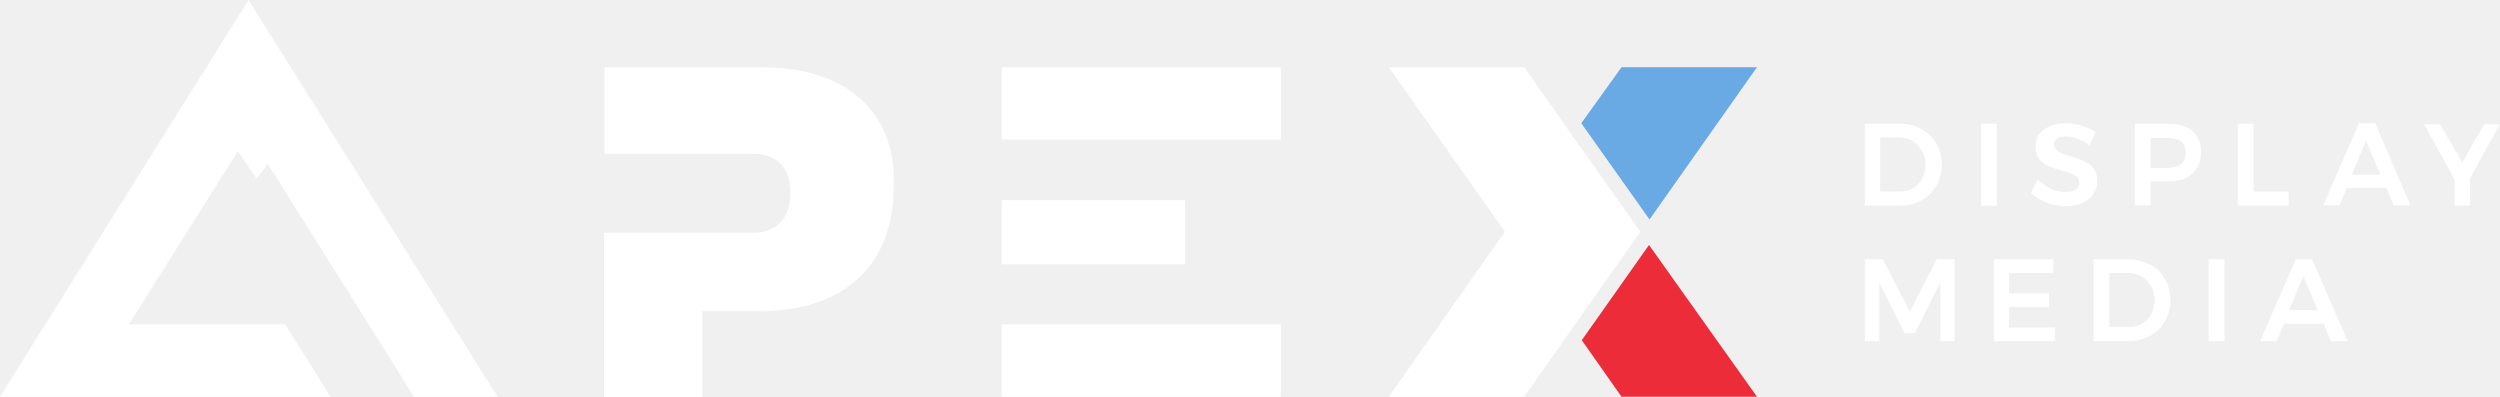
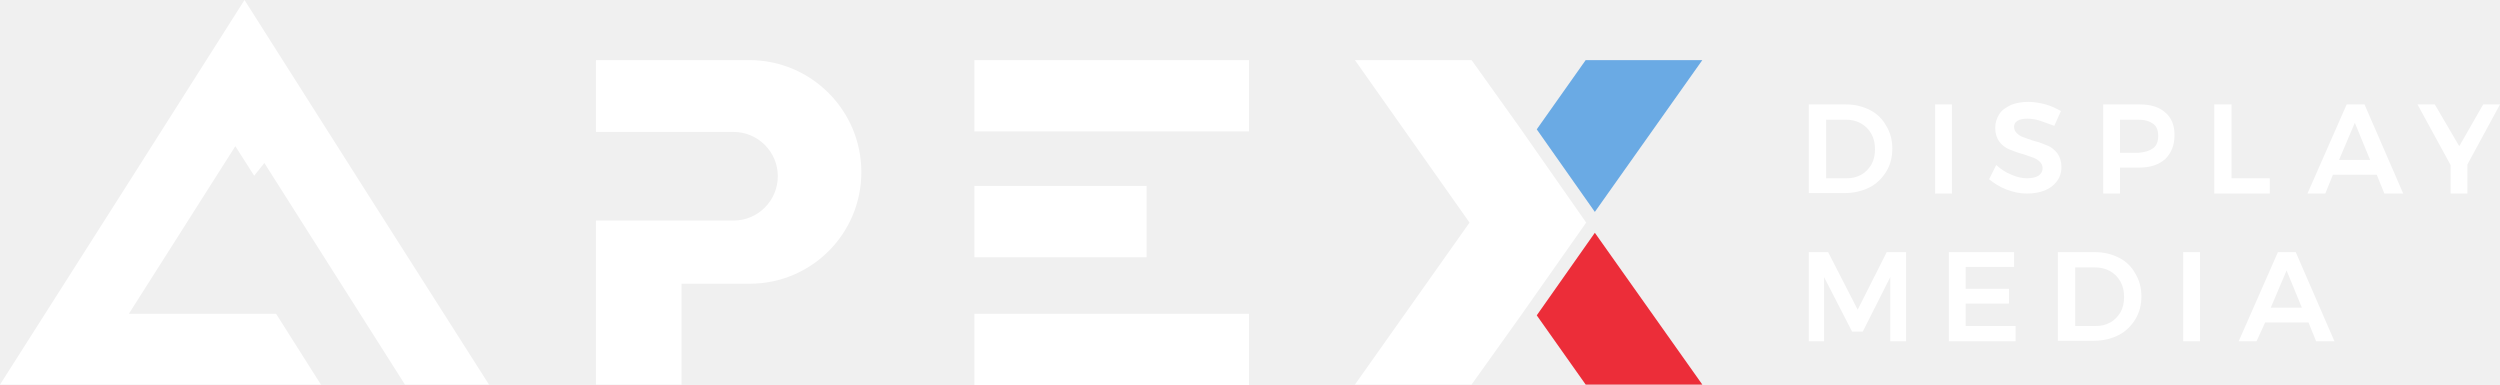
- <svg xmlns="http://www.w3.org/2000/svg" version="1.1" id="LOGOS" x="0px" y="0px" viewBox="0 0 490.9 77.9" style="enable-background:new 0 0 490.9 77.9;" xml:space="preserve">
+ <svg xmlns="http://www.w3.org/2000/svg" version="1.1" id="LOGOS" x="0px" y="0px" viewBox="0 0 490.8 75.5" style="enable-background:new 0 0 490.8 75.5;" xml:space="preserve">
  <style type="text/css">
	.st0{fill:#FFFFFF;}
	.st1{fill:#6AAAE4;}
	.st2{fill:#EC2D39;}
	.st3{fill:none;stroke:#000000;stroke-width:3;stroke-miterlimit:10;}
+ 	.st4{fill:#201D1E;}
</style>
-   <g>
-     <g>
-       <path class="st0" d="M168.7,19.2c-4.6-4-11.1-6-19.6-6h-30.4v17l21.4,0h7.8c2.3,0,4.1,0.7,5.4,2c1.3,1.3,1.9,3.2,1.9,5.6    c0,2.5-0.6,4.4-1.9,5.8c-1.3,1.4-3.1,2.1-5.4,2.1l-3.3,0h-26v32.4h19.3V61.1h11.1c8.4,0,15-2.2,19.6-6.5    c4.6-4.3,6.9-10.4,6.9-18.2C175.7,29,173.4,23.3,168.7,19.2z" />
-       <g>
-         <g>
-           <rect x="196.7" y="63.7" class="st0" width="54.8" height="14.2" />
-         </g>
-         <g>
-           <rect x="196.7" y="13.2" class="st0" width="54.8" height="14.2" />
-         </g>
-         <g>
-           <rect x="196.7" y="39.3" class="st0" width="36" height="12.6" />
-         </g>
-       </g>
-       <polygon class="st0" points="50.4,35.1 52.6,32.2 81.3,77.9 97.7,77.9 48.8,0 0,77.9 64.9,77.9 56,63.7 25.3,63.7 46.7,29.7   " />
-       <g>
-         <polygon class="st2" points="310.6,66.8 318.4,77.9 345,77.9 323.8,48.1    " />
-       </g>
-       <polygon class="st0" points="322.1,45.5 308.8,26.7 308.8,26.7 299.3,13.2 272.7,13.2 295.5,45.5 272.7,77.9 299.3,77.9     308.8,64.4 308.8,64.4   " />
-       <polygon class="st1" points="323.9,43.1 345,13.2 318.4,13.2 310.5,24.2   " />
-     </g>
-     <g>
-       <g>
-         <path class="st0" d="M377.2,25.3c1.3,0.7,2.3,1.6,3,2.9c0.7,1.2,1.1,2.6,1.1,4.2c0,1.5-0.4,2.9-1.1,4.1c-0.7,1.2-1.7,2.2-3,2.9     c-1.3,0.7-2.7,1-4.4,1h-6.6V24.3h6.7C374.5,24.3,376,24.6,377.2,25.3z M375.6,37c0.8-0.5,1.4-1.1,1.8-1.9     c0.4-0.8,0.7-1.7,0.7-2.7c0-1-0.2-1.9-0.7-2.8c-0.5-0.8-1.1-1.5-1.9-1.9c-0.8-0.5-1.7-0.7-2.7-0.7h-3.6v10.6h3.7     C374,37.6,374.9,37.4,375.6,37z" />
-         <path class="st0" d="M389,24.3h3.1v16.1H389V24.3z" />
-         <path class="st0" d="M407.9,27.2c-0.9-0.3-1.6-0.4-2.3-0.4c-0.7,0-1.3,0.1-1.7,0.4c-0.4,0.3-0.6,0.7-0.6,1.1     c0,0.4,0.1,0.8,0.4,1.1c0.3,0.3,0.7,0.5,1.1,0.7c0.5,0.2,1.1,0.4,1.8,0.6c1.1,0.3,2,0.6,2.7,1c0.7,0.3,1.3,0.8,1.8,1.4     c0.5,0.6,0.7,1.5,0.7,2.5c0,1-0.3,1.8-0.8,2.6c-0.5,0.7-1.3,1.3-2.2,1.7c-0.9,0.4-2,0.6-3.2,0.6c-1.3,0-2.5-0.2-3.7-0.7     c-1.2-0.5-2.2-1.1-3.1-1.9l1.3-2.6c0.8,0.7,1.7,1.3,2.7,1.8c1,0.4,1.9,0.6,2.8,0.6c0.9,0,1.5-0.2,2-0.5c0.5-0.3,0.7-0.8,0.7-1.3     c0-0.5-0.1-0.8-0.4-1.1c-0.3-0.3-0.7-0.5-1.1-0.7c-0.5-0.2-1.1-0.4-1.9-0.6c-1.1-0.3-2-0.6-2.7-0.9c-0.7-0.3-1.3-0.8-1.8-1.4     c-0.5-0.6-0.7-1.4-0.7-2.4c0-0.9,0.2-1.7,0.7-2.4c0.5-0.7,1.2-1.2,2.1-1.6c0.9-0.4,2-0.6,3.2-0.6c1,0,2.1,0.2,3.1,0.5     c1,0.3,1.9,0.7,2.7,1.2l-1.2,2.7C409.6,27.9,408.8,27.5,407.9,27.2z" />
-         <path class="st0" d="M430.5,25.7c1.1,1,1.7,2.3,1.7,4.1c0,1.8-0.6,3.3-1.7,4.3c-1.1,1-2.7,1.5-4.7,1.5h-3.5v4.7h-3.1V24.3h6.6     C427.8,24.3,429.4,24.8,430.5,25.7z M428.3,32.2c0.6-0.5,0.9-1.3,0.9-2.2c0-1-0.3-1.7-0.9-2.2c-0.6-0.5-1.5-0.7-2.7-0.7h-3.3v5.9     h3.3C426.8,32.9,427.7,32.7,428.3,32.2z" />
-         <path class="st0" d="M439.4,24.3h3.1v13.3h6.9v2.8h-10V24.3z" />
-         <path class="st0" d="M470,40.3l-1.4-3.4h-7.8l-1.4,3.4h-3.2l7-16.1h3.2l6.9,16.1H470z M461.8,34.3h5.6l-2.8-6.7L461.8,34.3z" />
-         <path class="st0" d="M490.9,24.3L485,35.1v5.3H482v-5.1l-6-10.9h3.1l4.4,7.5l4.3-7.5H490.9z" />
-       </g>
-       <g>
-         <path class="st0" d="M366.2,50.9h3.5l5.3,10.3l5.3-10.3h3.5V67H381V55.5l-5,9.9h-2l-5-9.9V67h-2.8V50.9z" />
-         <path class="st0" d="M391.4,50.9h11.8v2.7h-8.7v4h7.8v2.7h-7.8v4h9V67h-12V50.9z" />
-         <path class="st0" d="M422.1,51.9c1.3,0.7,2.3,1.6,3,2.9c0.7,1.2,1.1,2.6,1.1,4.2c0,1.5-0.4,2.9-1.1,4.1c-0.7,1.2-1.7,2.2-3,2.9     c-1.3,0.7-2.7,1-4.4,1h-6.6V50.9h6.7C419.4,50.9,420.9,51.3,422.1,51.9z M420.6,63.6c0.8-0.5,1.4-1.1,1.8-1.9     c0.4-0.8,0.7-1.7,0.7-2.7c0-1-0.2-1.9-0.7-2.8c-0.5-0.8-1.1-1.5-1.9-1.9c-0.8-0.5-1.7-0.7-2.7-0.7h-3.6v10.6h3.7     C418.9,64.3,419.8,64,420.6,63.6z" />
-         <path class="st0" d="M433.7,50.9h3.1V67h-3.1V50.9z" />
-         <path class="st0" d="M457.7,67l-1.4-3.4h-7.8L447,67h-3.2l7-16.1h3.2L461,67H457.7z M449.5,60.9h5.6l-2.8-6.7L449.5,60.9z" />
-       </g>
-     </g>
-   </g>
+   <path class="st0" d="M367.1,21.6c1.4,0.7,2.5,1.8,3.2,3.1c0.8,1.3,1.2,2.8,1.2,4.5c0,1.7-0.4,3.2-1.2,4.5c-0.8,1.3-1.9,2.4-3.3,3.1  c-1.4,0.7-3,1.1-4.8,1.1h-7.1V20.5h7.3C364.2,20.5,365.7,20.9,367.1,21.6z M365.4,34.3c0.9-0.5,1.5-1.2,2-2c0.5-0.9,0.7-1.9,0.7-3  c0-1.1-0.2-2.1-0.7-3c-0.5-0.9-1.2-1.6-2.1-2.1c-0.9-0.5-1.9-0.7-2.9-0.7h-3.9V35h4C363.6,35,364.5,34.8,365.4,34.3z" />
+   <path class="st0" d="M379.9,20.5h3.3V38h-3.3V20.5z" />
+   <path class="st0" d="M400.5,23.7c-0.9-0.3-1.8-0.4-2.5-0.4c-0.8,0-1.4,0.1-1.9,0.4c-0.5,0.3-0.7,0.7-0.7,1.2c0,0.5,0.2,0.9,0.5,1.2  c0.3,0.3,0.7,0.6,1.2,0.8c0.5,0.2,1.2,0.4,2,0.7c1.2,0.3,2.2,0.7,2.9,1c0.8,0.3,1.4,0.9,1.9,1.5c0.5,0.7,0.8,1.6,0.8,2.7  c0,1.1-0.3,2-0.9,2.8c-0.6,0.8-1.4,1.4-2.4,1.8c-1,0.4-2.2,0.6-3.5,0.6c-1.4,0-2.7-0.3-4-0.8c-1.3-0.5-2.4-1.2-3.4-2l1.4-2.8  c0.9,0.8,1.9,1.5,3,1.9c1.1,0.5,2.1,0.7,3.1,0.7c0.9,0,1.7-0.2,2.2-0.5c0.5-0.4,0.8-0.8,0.8-1.5c0-0.5-0.2-0.9-0.5-1.2  c-0.3-0.3-0.7-0.6-1.2-0.8c-0.5-0.2-1.2-0.4-2-0.7c-1.2-0.3-2.1-0.7-2.9-1c-0.7-0.3-1.4-0.8-1.9-1.5c-0.5-0.7-0.8-1.6-0.8-2.7  c0-1,0.3-1.9,0.8-2.7c0.5-0.8,1.3-1.3,2.3-1.8c1-0.4,2.1-0.6,3.4-0.6c1.1,0,2.3,0.2,3.4,0.5c1.1,0.3,2.1,0.8,3,1.3l-1.3,2.9  C402.4,24.4,401.4,24,400.5,23.7z" />
+   <path class="st0" d="M425.1,22.1c1.2,1,1.8,2.5,1.8,4.4c0,2-0.6,3.5-1.8,4.7c-1.2,1.1-2.9,1.7-5.1,1.7h-3.8V38h-3.3V20.5h7.2  C422.2,20.5,423.9,21,425.1,22.1z M422.7,29.1c0.7-0.5,1-1.4,1-2.4c0-1.1-0.3-1.9-1-2.4c-0.7-0.5-1.6-0.8-2.9-0.8h-3.6v6.5h3.6  C421.1,29.9,422,29.6,422.7,29.1z" />
+   <path class="st0" d="M434.8,20.5h3.3v14.5h7.5v3h-10.9V20.5z" />
+   <path class="st0" d="M468.1,38l-1.5-3.7H458l-1.5,3.7H453l7.7-17.5h3.5l7.6,17.5H468.1z M459.2,31.4h6.1l-3-7.3L459.2,31.4z" />
+   <path class="st0" d="M490.8,20.5l-6.4,11.8V38h-3.3v-5.6l-6.5-11.9h3.4l4.8,8.2l4.7-8.2H490.8z" />
+   <path class="st0" d="M355.1,49.5h3.8l5.8,11.3l5.7-11.3h3.8V67h-3.1V54.4l-5.4,10.7h-2.1l-5.5-10.7V67h-3V49.5z" />
+   <path class="st0" d="M382.6,49.5h12.8v2.9h-9.5v4.3h8.5v2.9h-8.5V64h9.8V67h-13.1V49.5z" />
+   <path class="st0" d="M416,50.6c1.4,0.7,2.5,1.8,3.2,3.1c0.8,1.3,1.2,2.8,1.2,4.5c0,1.7-0.4,3.2-1.2,4.5c-0.8,1.3-1.9,2.4-3.3,3.1  c-1.4,0.7-3,1.1-4.8,1.1H404V49.5h7.3C413.1,49.5,414.6,49.9,416,50.6z M414.3,63.3c0.9-0.5,1.5-1.2,2-2c0.5-0.9,0.7-1.9,0.7-3  c0-1.1-0.2-2.1-0.7-3c-0.5-0.9-1.2-1.6-2.1-2.1c-0.9-0.5-1.9-0.7-2.9-0.7h-3.9V64h4C412.5,64,413.4,63.8,414.3,63.3z" />
+   <path class="st0" d="M428.6,49.5h3.3V67h-3.3V49.5z" />
+   <path class="st0" d="M454.7,67l-1.5-3.7h-8.5L443,67h-3.5l7.7-17.5h3.5l7.6,17.5H454.7z M445.8,60.4h6.1l-3-7.3L445.8,60.4z" />
+   <polygon class="st2" points="301.7,61.9 301.9,62.2 311.3,75.5 334.2,75.5 313.1,45.7 " />
+   <polygon class="st1" points="313.1,41.6 334.2,11.8 311.3,11.8 301.9,25.1 301.7,25.4 " />
+   <rect x="191.3" y="61.6" class="st0" width="53.9" height="14" />
+   <rect x="191.3" y="11.8" class="st0" width="53.9" height="14" />
+   <rect x="191.3" y="36.5" class="st0" width="33.8" height="14" />
+   <polygon class="st0" points="311.4,43.7 298.4,25.1 298.4,25.1 288.9,11.8 266,11.8 288.5,43.7 266,75.5 288.9,75.5 298.4,62.2   298.4,62.2 " />
+   <path class="st0" d="M147.1,11.8L147.1,11.8l-27.3,0v0H117v14.1h27v0c4.8,0,8.7,3.9,8.7,8.7c0,4.8-3.9,8.7-8.7,8.7v0h-27v32.2h16.8  V59l0-3.3h13.4v0c12.1,0,21.9-9.8,21.9-21.9C169.1,21.6,159.2,11.8,147.1,11.8z" />
+   <polygon class="st0" points="49.9,34.5 51.9,32 79.5,75.5 96,75.5 72,37.8 48,0 24,37.8 0,75.5 63,75.5 54.2,61.6 25.3,61.6   46.2,28.7 " />
</svg>
